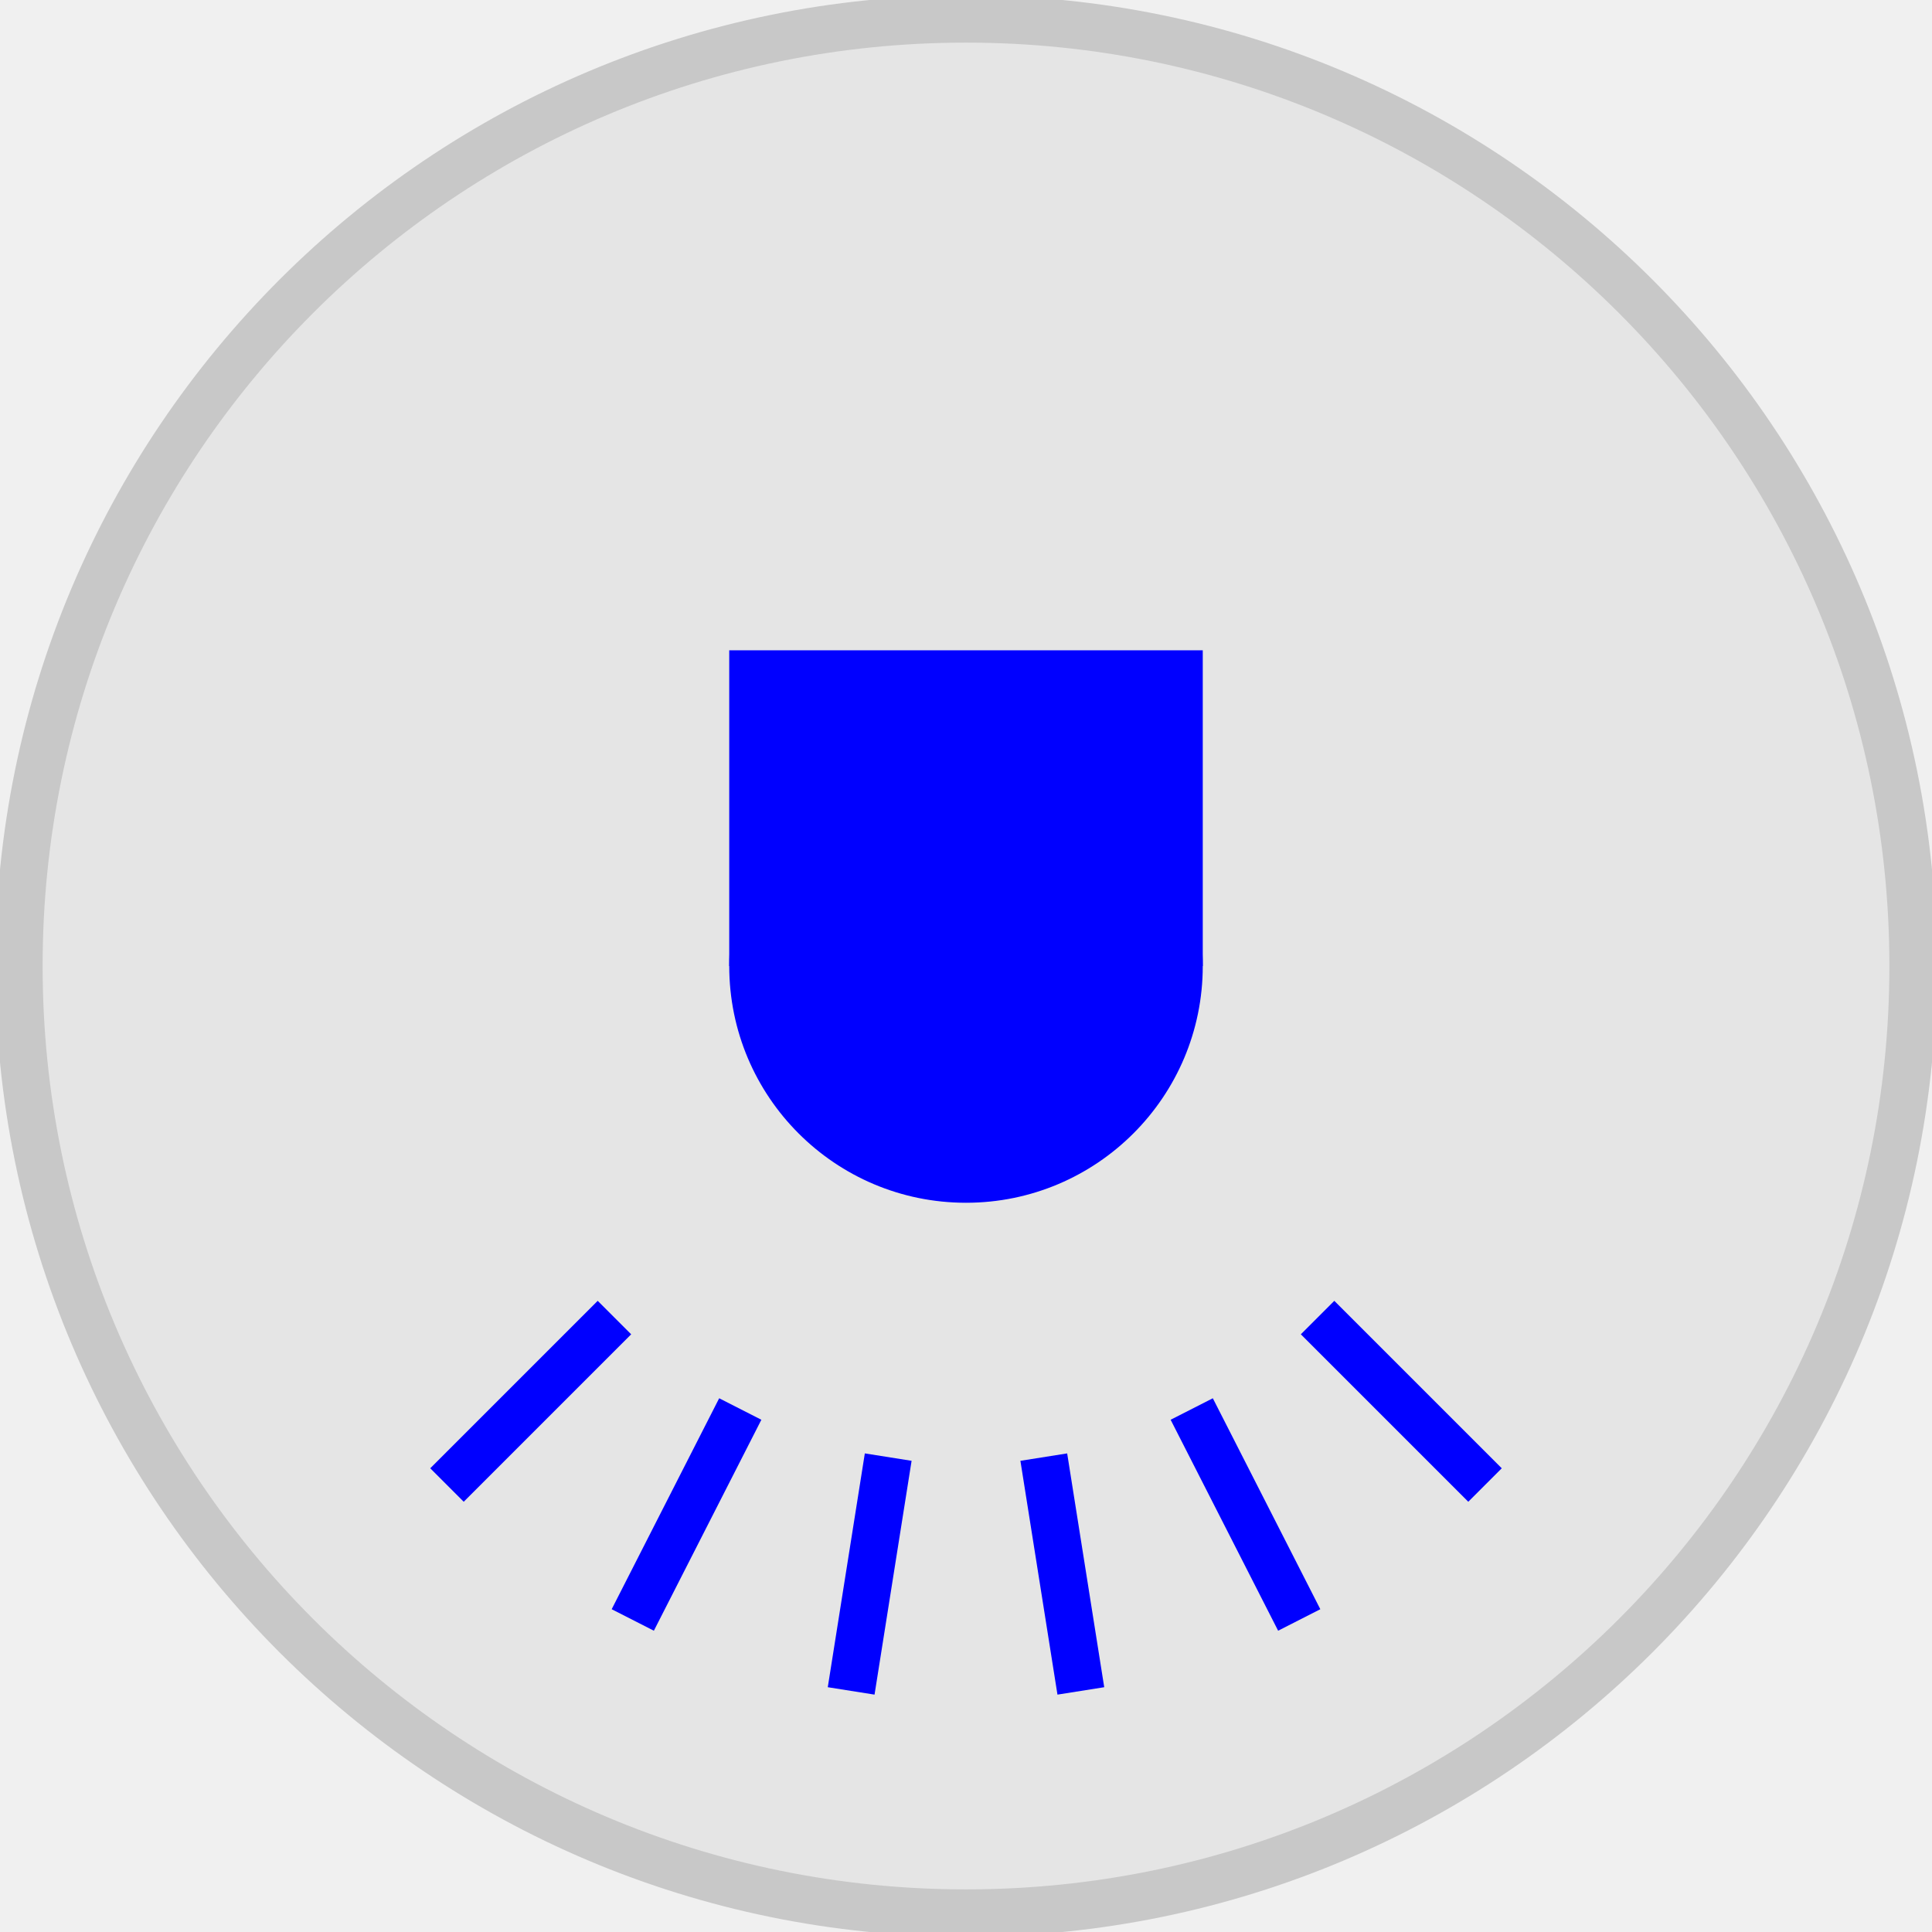
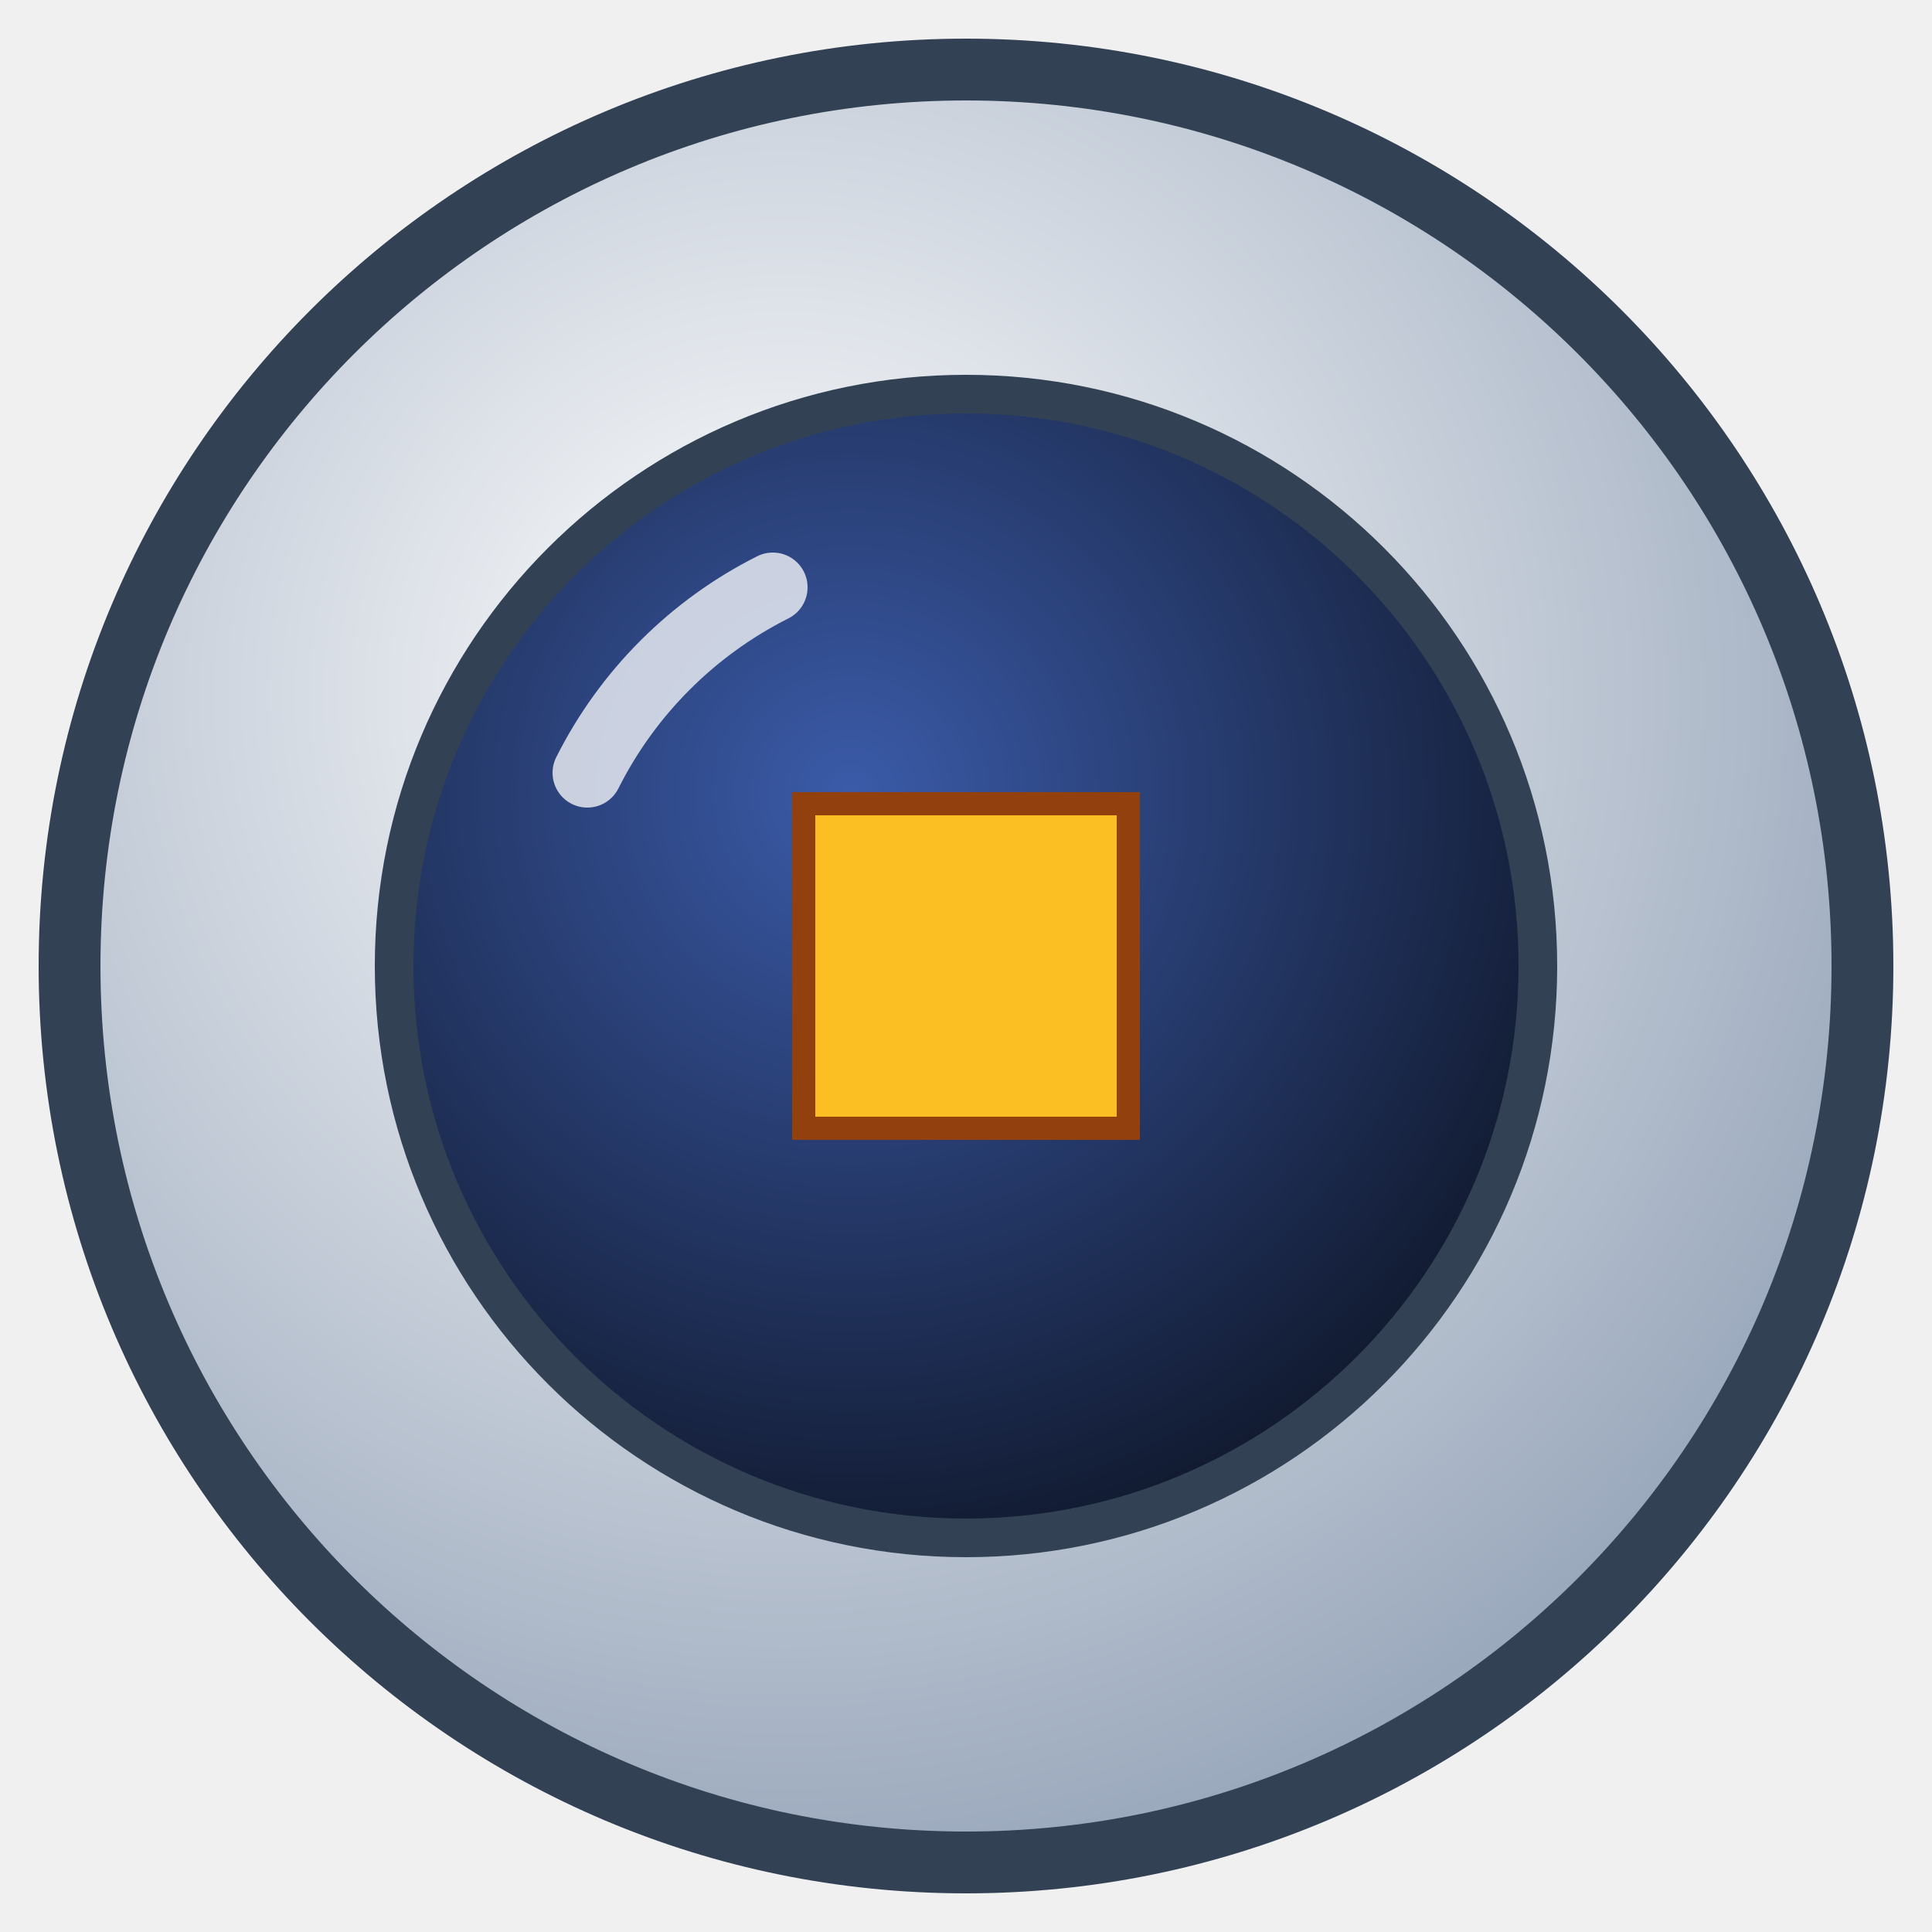
- <svg xmlns="http://www.w3.org/2000/svg" width="35.983mm" height="35.983mm" viewBox="0 0 102 102" version="1.2" baseProfile="tiny">
+ <svg xmlns="http://www.w3.org/2000/svg" width="35.983mm" height="35.983mm" viewBox="0 0 25 25">
  <defs>
- </defs>
-   <g fill="none" stroke="black" stroke-width="1" fill-rule="evenodd" stroke-linecap="square" stroke-linejoin="bevel">
-     <g fill="none" stroke="#000000" stroke-opacity="1" stroke-width="1" stroke-linecap="square" stroke-linejoin="bevel" transform="matrix(1,0,0,1,0,0)" font-family="MS Shell Dlg 2" font-size="8.25" font-weight="400" font-style="normal">
- </g>
-     <g fill="none" stroke="#000000" stroke-opacity="1" stroke-width="1" stroke-linecap="square" stroke-linejoin="bevel" transform="matrix(1,0,0,1,0,0)" font-family="MS Shell Dlg 2" font-size="8.25" font-weight="400" font-style="normal">
- </g>
-     <g fill="none" stroke="#000000" stroke-opacity="1" stroke-width="1" stroke-linecap="square" stroke-linejoin="bevel" transform="matrix(2.04082,0,0,2.04082,1,1)" font-family="MS Shell Dlg 2" font-size="8.25" font-weight="400" font-style="normal">
- </g>
-     <g fill="#e5e5e5" fill-opacity="1" stroke="none" transform="matrix(-2.5,0,0,-2.5,51,51)" font-family="MS Shell Dlg 2" font-size="8.25" font-weight="400" font-style="normal">
-       <circle cx="0" cy="0" r="20" />
-     </g>
-     <g fill="none" stroke="#c8c8c8" stroke-opacity="1" stroke-width="1" stroke-linecap="square" stroke-linejoin="bevel" transform="matrix(-2.5,0,0,-2.5,51,51)" font-family="MS Shell Dlg 2" font-size="8.25" font-weight="400" font-style="normal">
-       <circle cx="0" cy="0" r="20" />
-     </g>
-     <g fill="#0000ff" fill-opacity="1" stroke="none" transform="matrix(-2.5,0,0,-2.5,51,51)" font-family="MS Shell Dlg 2" font-size="8.25" font-weight="400" font-style="normal">
-       <circle cx="0" cy="0" r="5" />
-     </g>
-     <g fill="none" stroke="#000000" stroke-opacity="1" stroke-width="1" stroke-linecap="square" stroke-linejoin="bevel" transform="matrix(-2.5,0,0,-2.5,51,51)" font-family="MS Shell Dlg 2" font-size="8.25" font-weight="400" font-style="normal" opacity="0">
-       <circle cx="0" cy="0" r="5" />
-     </g>
-     <g fill="#0000ff" fill-opacity="1" stroke="none" transform="matrix(-2.5,0,0,-2.5,51,51)" font-family="MS Shell Dlg 2" font-size="8.25" font-weight="400" font-style="normal">
-       <rect x="-5" y="0" width="10" height="6.667" />
-     </g>
-     <g fill="none" stroke="#000000" stroke-opacity="1" stroke-width="1" stroke-linecap="square" stroke-linejoin="bevel" transform="matrix(-2.5,0,0,-2.5,51,51)" font-family="MS Shell Dlg 2" font-size="8.25" font-weight="400" font-style="normal" opacity="0">
-       <rect x="-5" y="0" width="10" height="6.667" />
-     </g>
-     <g fill="#0000ff" fill-opacity="1" stroke="none" transform="matrix(-2.5,0,0,-2.5,51,51)" font-family="MS Shell Dlg 2" font-size="8.25" font-weight="400" font-style="normal">
-       <path vector-effect="none" fill-rule="evenodd" d="M7.778,-7.778 L10.607,-10.607" />
-     </g>
-     <g fill="none" stroke="#0000ff" stroke-opacity="1" stroke-width="1" stroke-linecap="square" stroke-linejoin="bevel" transform="matrix(-2.5,0,0,-2.5,51,51)" font-family="MS Shell Dlg 2" font-size="8.25" font-weight="400" font-style="normal">
-       <path vector-effect="none" fill-rule="evenodd" d="M7.778,-7.778 L10.607,-10.607" />
-     </g>
-     <g fill="#0000ff" fill-opacity="1" stroke="none" transform="matrix(-2.5,0,0,-2.5,51,51)" font-family="MS Shell Dlg 2" font-size="8.25" font-weight="400" font-style="normal">
-       <path vector-effect="none" fill-rule="evenodd" d="M4.994,-9.801 L6.81,-13.365" />
-     </g>
-     <g fill="none" stroke="#0000ff" stroke-opacity="1" stroke-width="1" stroke-linecap="square" stroke-linejoin="bevel" transform="matrix(-2.5,0,0,-2.5,51,51)" font-family="MS Shell Dlg 2" font-size="8.25" font-weight="400" font-style="normal">
-       <path vector-effect="none" fill-rule="evenodd" d="M4.994,-9.801 L6.81,-13.365" />
-     </g>
-     <g fill="#0000ff" fill-opacity="1" stroke="none" transform="matrix(-2.5,0,0,-2.5,51,51)" font-family="MS Shell Dlg 2" font-size="8.25" font-weight="400" font-style="normal">
-       <path vector-effect="none" fill-rule="evenodd" d="M1.721,-10.865 L2.347,-14.815" />
-     </g>
-     <g fill="none" stroke="#0000ff" stroke-opacity="1" stroke-width="1" stroke-linecap="square" stroke-linejoin="bevel" transform="matrix(-2.5,0,0,-2.5,51,51)" font-family="MS Shell Dlg 2" font-size="8.25" font-weight="400" font-style="normal">
-       <path vector-effect="none" fill-rule="evenodd" d="M1.721,-10.865 L2.347,-14.815" />
-     </g>
-     <g fill="#0000ff" fill-opacity="1" stroke="none" transform="matrix(-2.5,0,0,-2.5,51,51)" font-family="MS Shell Dlg 2" font-size="8.25" font-weight="400" font-style="normal">
-       <path vector-effect="none" fill-rule="evenodd" d="M-1.721,-10.865 L-2.347,-14.815" />
-     </g>
-     <g fill="none" stroke="#0000ff" stroke-opacity="1" stroke-width="1" stroke-linecap="square" stroke-linejoin="bevel" transform="matrix(-2.5,0,0,-2.5,51,51)" font-family="MS Shell Dlg 2" font-size="8.25" font-weight="400" font-style="normal">
-       <path vector-effect="none" fill-rule="evenodd" d="M-1.721,-10.865 L-2.347,-14.815" />
-     </g>
-     <g fill="#0000ff" fill-opacity="1" stroke="none" transform="matrix(-2.5,0,0,-2.5,51,51)" font-family="MS Shell Dlg 2" font-size="8.25" font-weight="400" font-style="normal">
-       <path vector-effect="none" fill-rule="evenodd" d="M-4.994,-9.801 L-6.81,-13.365" />
-     </g>
-     <g fill="none" stroke="#0000ff" stroke-opacity="1" stroke-width="1" stroke-linecap="square" stroke-linejoin="bevel" transform="matrix(-2.5,0,0,-2.5,51,51)" font-family="MS Shell Dlg 2" font-size="8.25" font-weight="400" font-style="normal">
-       <path vector-effect="none" fill-rule="evenodd" d="M-4.994,-9.801 L-6.81,-13.365" />
-     </g>
-     <g fill="#0000ff" fill-opacity="1" stroke="none" transform="matrix(-2.5,0,0,-2.5,51,51)" font-family="MS Shell Dlg 2" font-size="8.25" font-weight="400" font-style="normal">
-       <path vector-effect="none" fill-rule="evenodd" d="M-7.778,-7.778 L-10.607,-10.607" />
-     </g>
-     <g fill="none" stroke="#0000ff" stroke-opacity="1" stroke-width="1" stroke-linecap="square" stroke-linejoin="bevel" transform="matrix(-2.5,0,0,-2.5,51,51)" font-family="MS Shell Dlg 2" font-size="8.25" font-weight="400" font-style="normal">
-       <path vector-effect="none" fill-rule="evenodd" d="M-7.778,-7.778 L-10.607,-10.607" />
-     </g>
-     <g fill="none" stroke="#000000" stroke-opacity="1" stroke-width="1" stroke-linecap="square" stroke-linejoin="bevel" transform="matrix(2.04082,0,0,2.04082,1,1)" font-family="MS Shell Dlg 2" font-size="8.25" font-weight="400" font-style="normal">
- </g>
-     <g fill="none" stroke="#000000" stroke-opacity="1" stroke-width="1" stroke-linecap="square" stroke-linejoin="bevel" transform="matrix(1,0,0,1,0,0)" font-family="MS Shell Dlg 2" font-size="8.25" font-weight="400" font-style="normal">
- </g>
-   </g>
+     <radialGradient id="can" cx="0.4" cy="0.35" r="0.7">
+       <stop offset="0" stop-color="#FFFFFF" />
+       <stop offset="1" stop-color="#94A3B8" />
+     </radialGradient>
+     <radialGradient id="lens" cx="0.4" cy="0.35" r="0.7">
+       <stop offset="0" stop-color="#3B5BA9" />
+       <stop offset="1" stop-color="#0F172A" />
+     </radialGradient>
+   </defs>
+   <circle cx="12.5" cy="12.5" r="11.6" fill="url(#can)" stroke="#334155" stroke-width="0.8" />
+   <circle cx="12.5" cy="12.5" r="7.4" fill="url(#lens)" stroke="#334155" stroke-width="0.5" />
+   <rect x="10.4" y="10.4" width="4.2" height="4.2" fill="#FBBF24" stroke="#92400E" stroke-width="0.3" />
+   <path d="M7.6 10 A5.4 5.4 0 0 1 10 7.6" fill="none" stroke="#FFFFFF" stroke-opacity="0.75" stroke-width="0.9" stroke-linecap="round" />
</svg>
